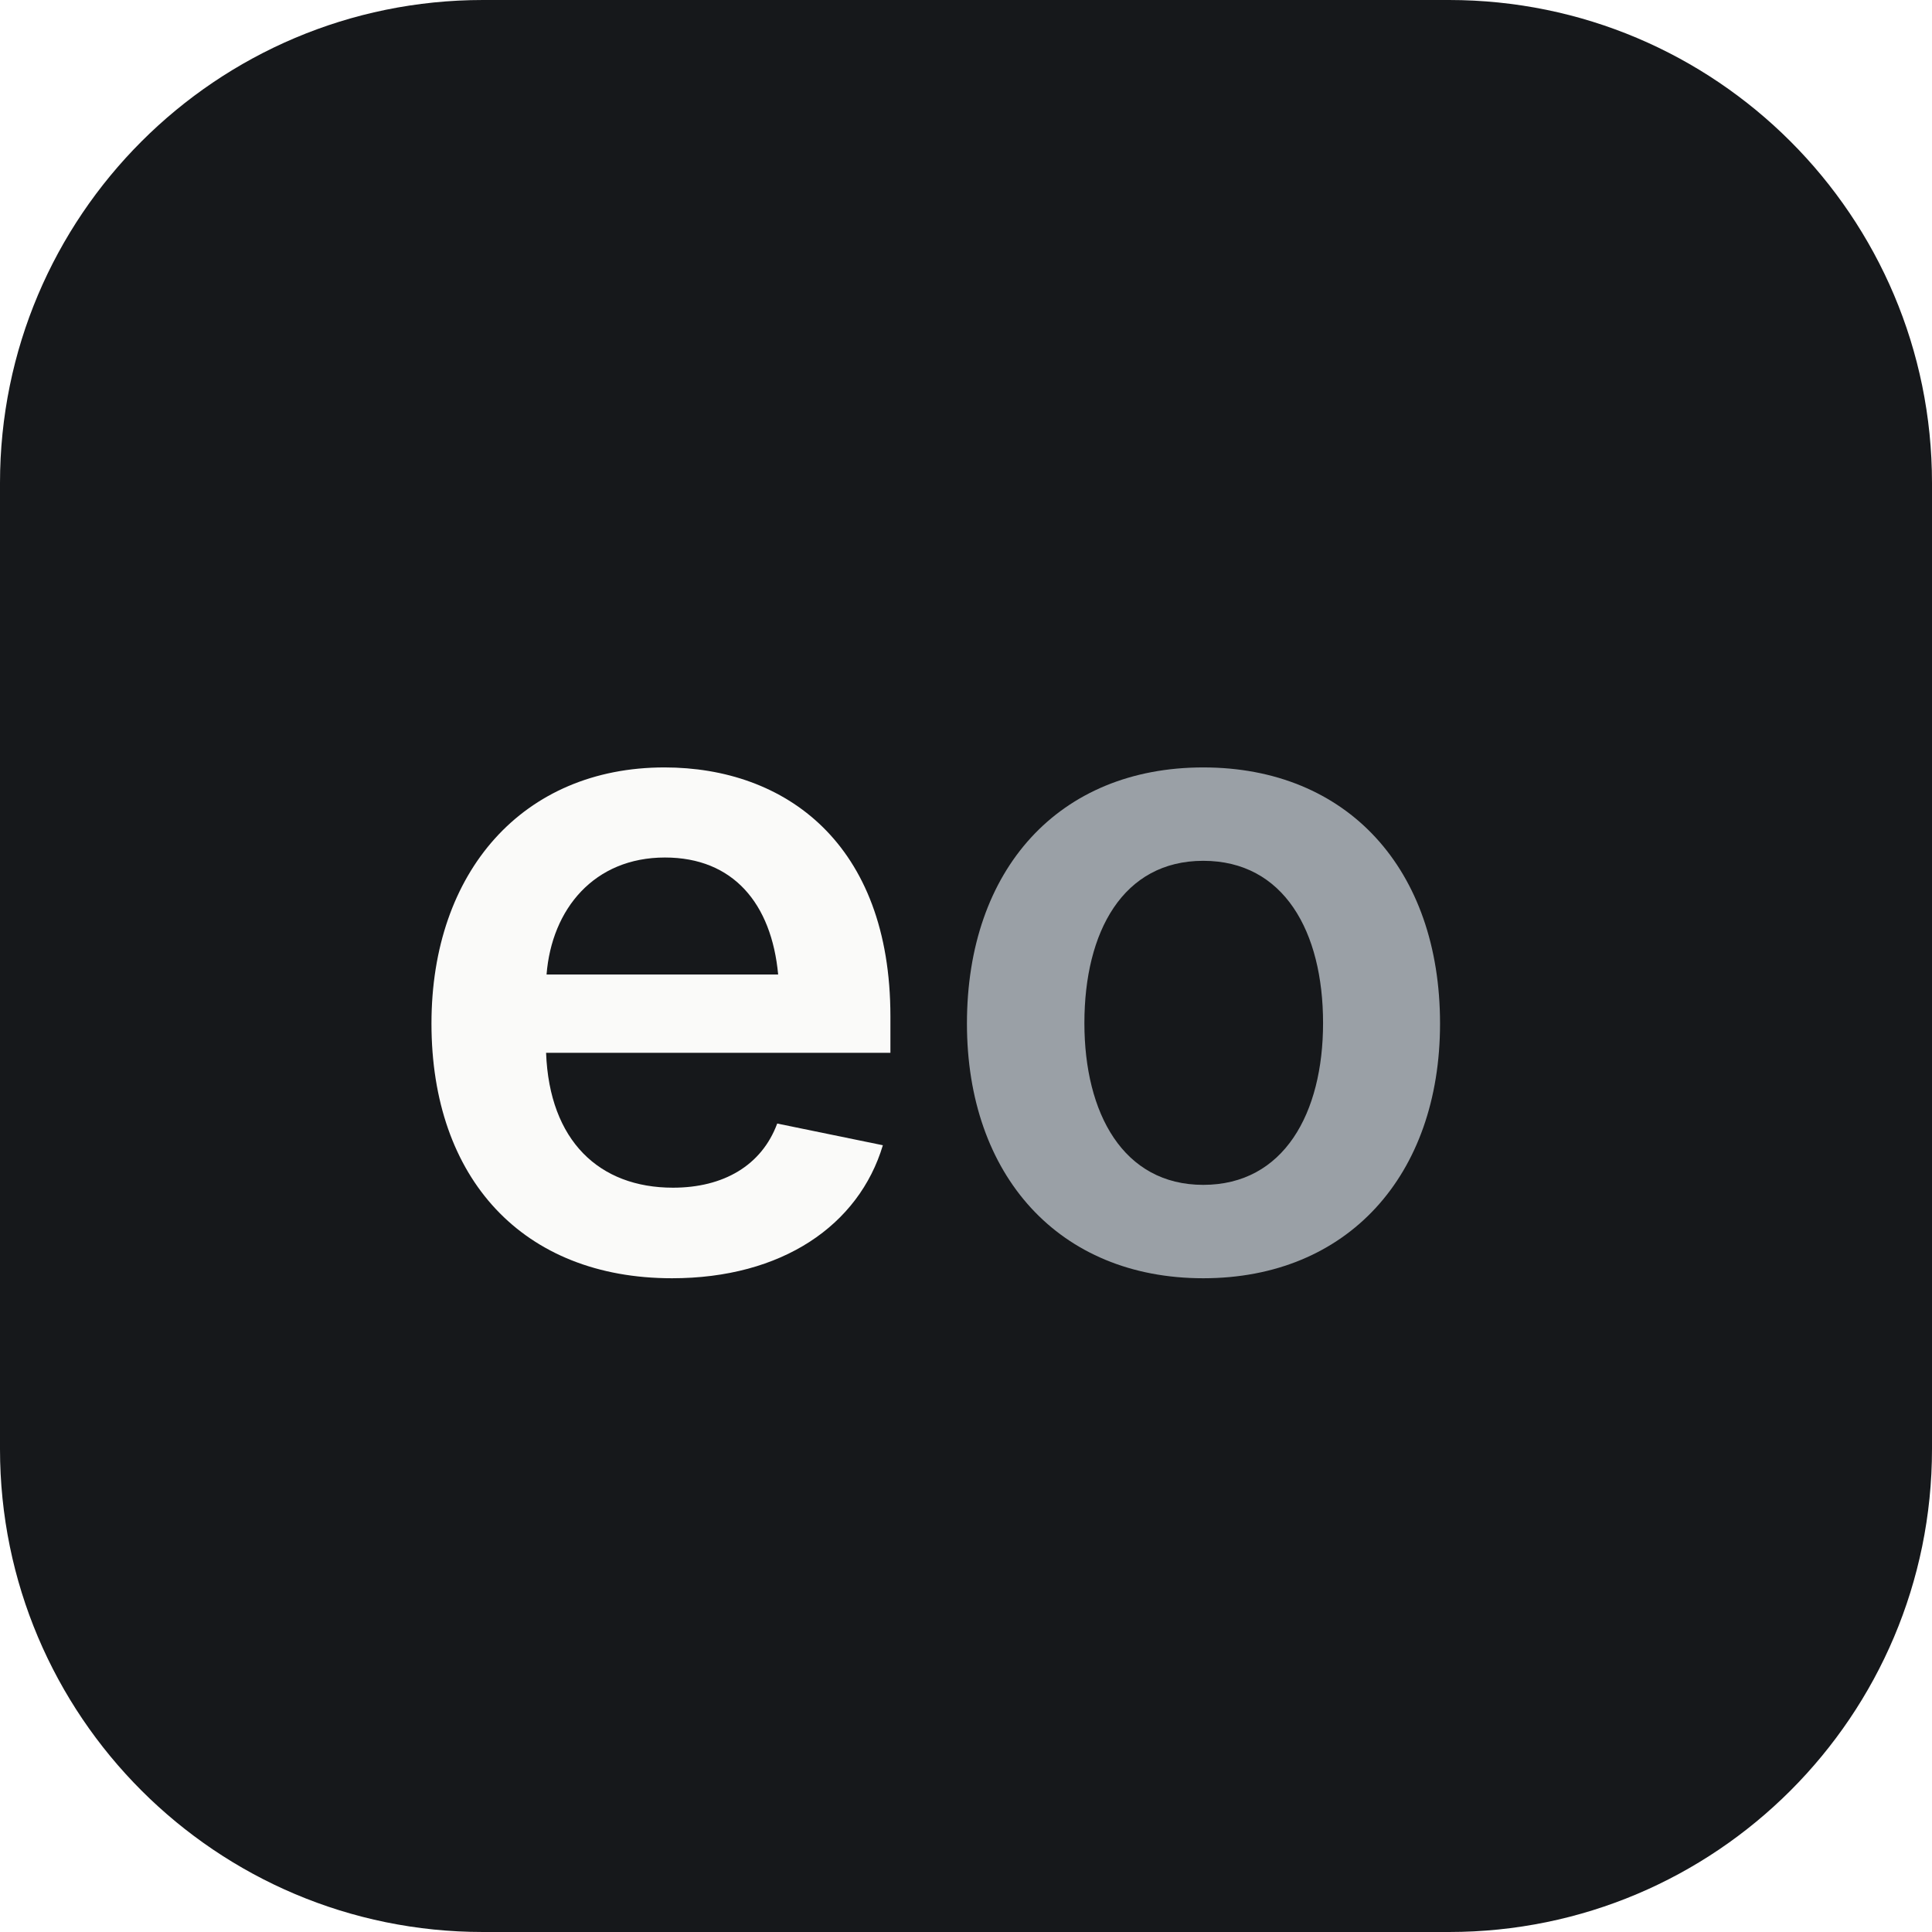
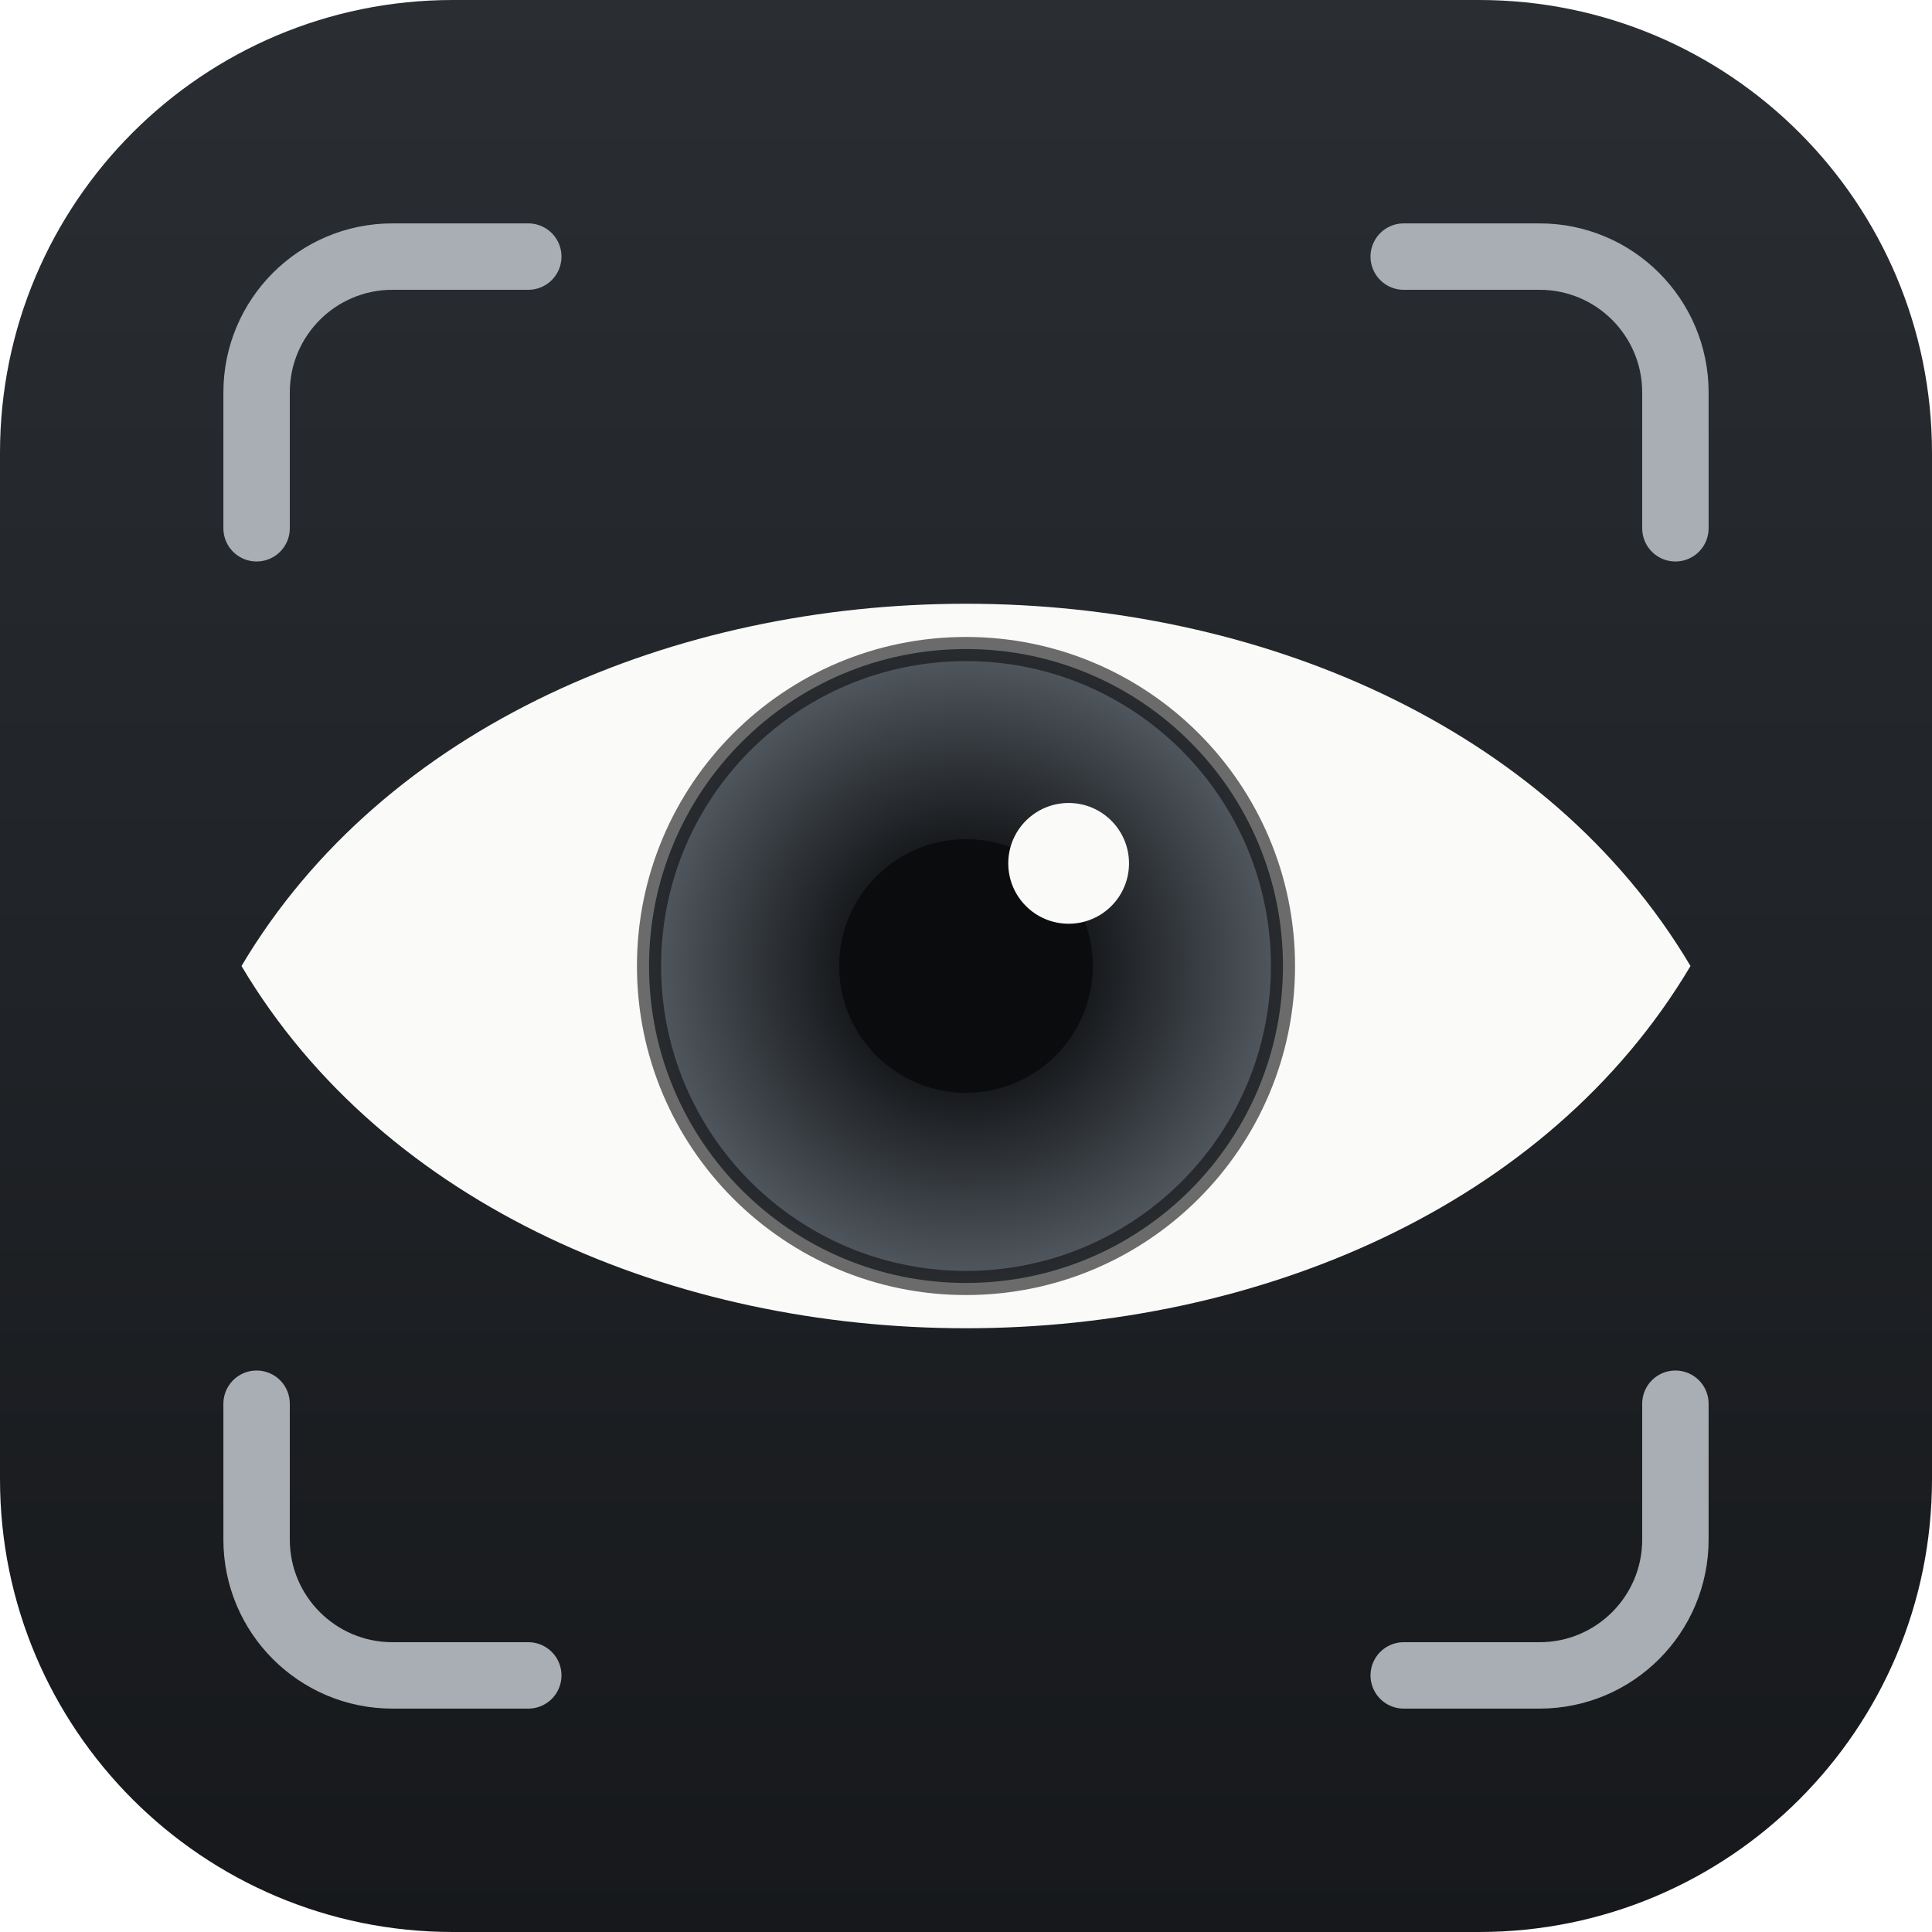
<svg xmlns="http://www.w3.org/2000/svg" viewBox="0 0 64 64">
-   <rect width="64" height="64" rx="16" fill="#16181b" />
-   <text x="31" y="42" text-anchor="middle" font-family="Geist, Inter, Arial, sans-serif" font-size="30" font-weight="600" letter-spacing="-2" fill="#fafaf9">e<tspan fill="#9aa0a6">o</tspan>
-   </text>
+   <style>
+     .lid { transform-box: view-box; transform-origin: 32px 32px; animation: blink 7s ease-in-out infinite; }
+     .scan { opacity: 0; animation: scan 7s ease-in-out infinite; }
+     @keyframes blink {
+       0%, 90%, 96%, 100% { transform: scaleY(1); }
+       93% { transform: scaleY(0.08); }
+     }
+     @keyframes scan {
+       0%, 40% { opacity: 0; transform: translateY(0); }
+       44% { opacity: 0.9; }
+       66% { opacity: 0.9; }
+       70%, 100% { opacity: 0; transform: translateY(30px); }
+     }
+     @media (prefers-reduced-motion: reduce) { .lid, .scan { animation: none; } }
+   </style>
+   <defs>
+     <linearGradient id="tile" x1="0" y1="0" x2="0" y2="1">
+       <stop offset="0" stop-color="#2a2e33" />
+       <stop offset="1" stop-color="#16181b" />
+     </linearGradient>
+     <radialGradient id="iris" cx="0.5" cy="0.5" r="0.5">
+       <stop offset="0.38" stop-color="#16181b" />
+       <stop offset="1" stop-color="#525960" />
+     </radialGradient>
+     <clipPath id="almond">
+       <path d="M8 32C17.5 16 46.5 16 56 32C46.5 48 17.5 48 8 32Z" />
+     </clipPath>
+   </defs>
+   <rect width="64" height="64" rx="15" fill="url(#tile)" />
+   <g fill="none" stroke="#a8aeb4" stroke-width="2.2" stroke-linecap="round">
+     <path d="M8.5 17.5V13a4.5 4.5 0 0 1 4.5-4.5h4.5" />
+     <path d="M46.5 8.5H51a4.5 4.5 0 0 1 4.5 4.5v4.5" />
+     <path d="M55.5 46.5V51a4.5 4.5 0 0 1-4.5 4.5h-4.5" />
+     <path d="M17.5 55.5H13a4.5 4.5 0 0 1-4.5-4.5v-4.5" />
+   </g>
+   <g class="lid">
+     <path d="M8 32C17.5 16 46.5 16 56 32C46.5 48 17.5 48 8 32Z" fill="#fafaf9" />
+     <g clip-path="url(#almond)">
+       <circle cx="32" cy="32" r="10.5" fill="url(#iris)" />
+       <circle cx="32" cy="32" r="10.5" fill="none" stroke="#0b0c0e" stroke-width="0.8" opacity="0.6" />
+       <circle cx="32" cy="32" r="4.2" fill="#0b0c0e" />
+       <circle cx="35.4" cy="28.6" r="2" fill="#fafaf9" />
+     </g>
+   </g>
+   <rect class="scan" x="12" y="17" width="40" height="1.4" rx="0.7" fill="#a8aeb4" />
</svg>
